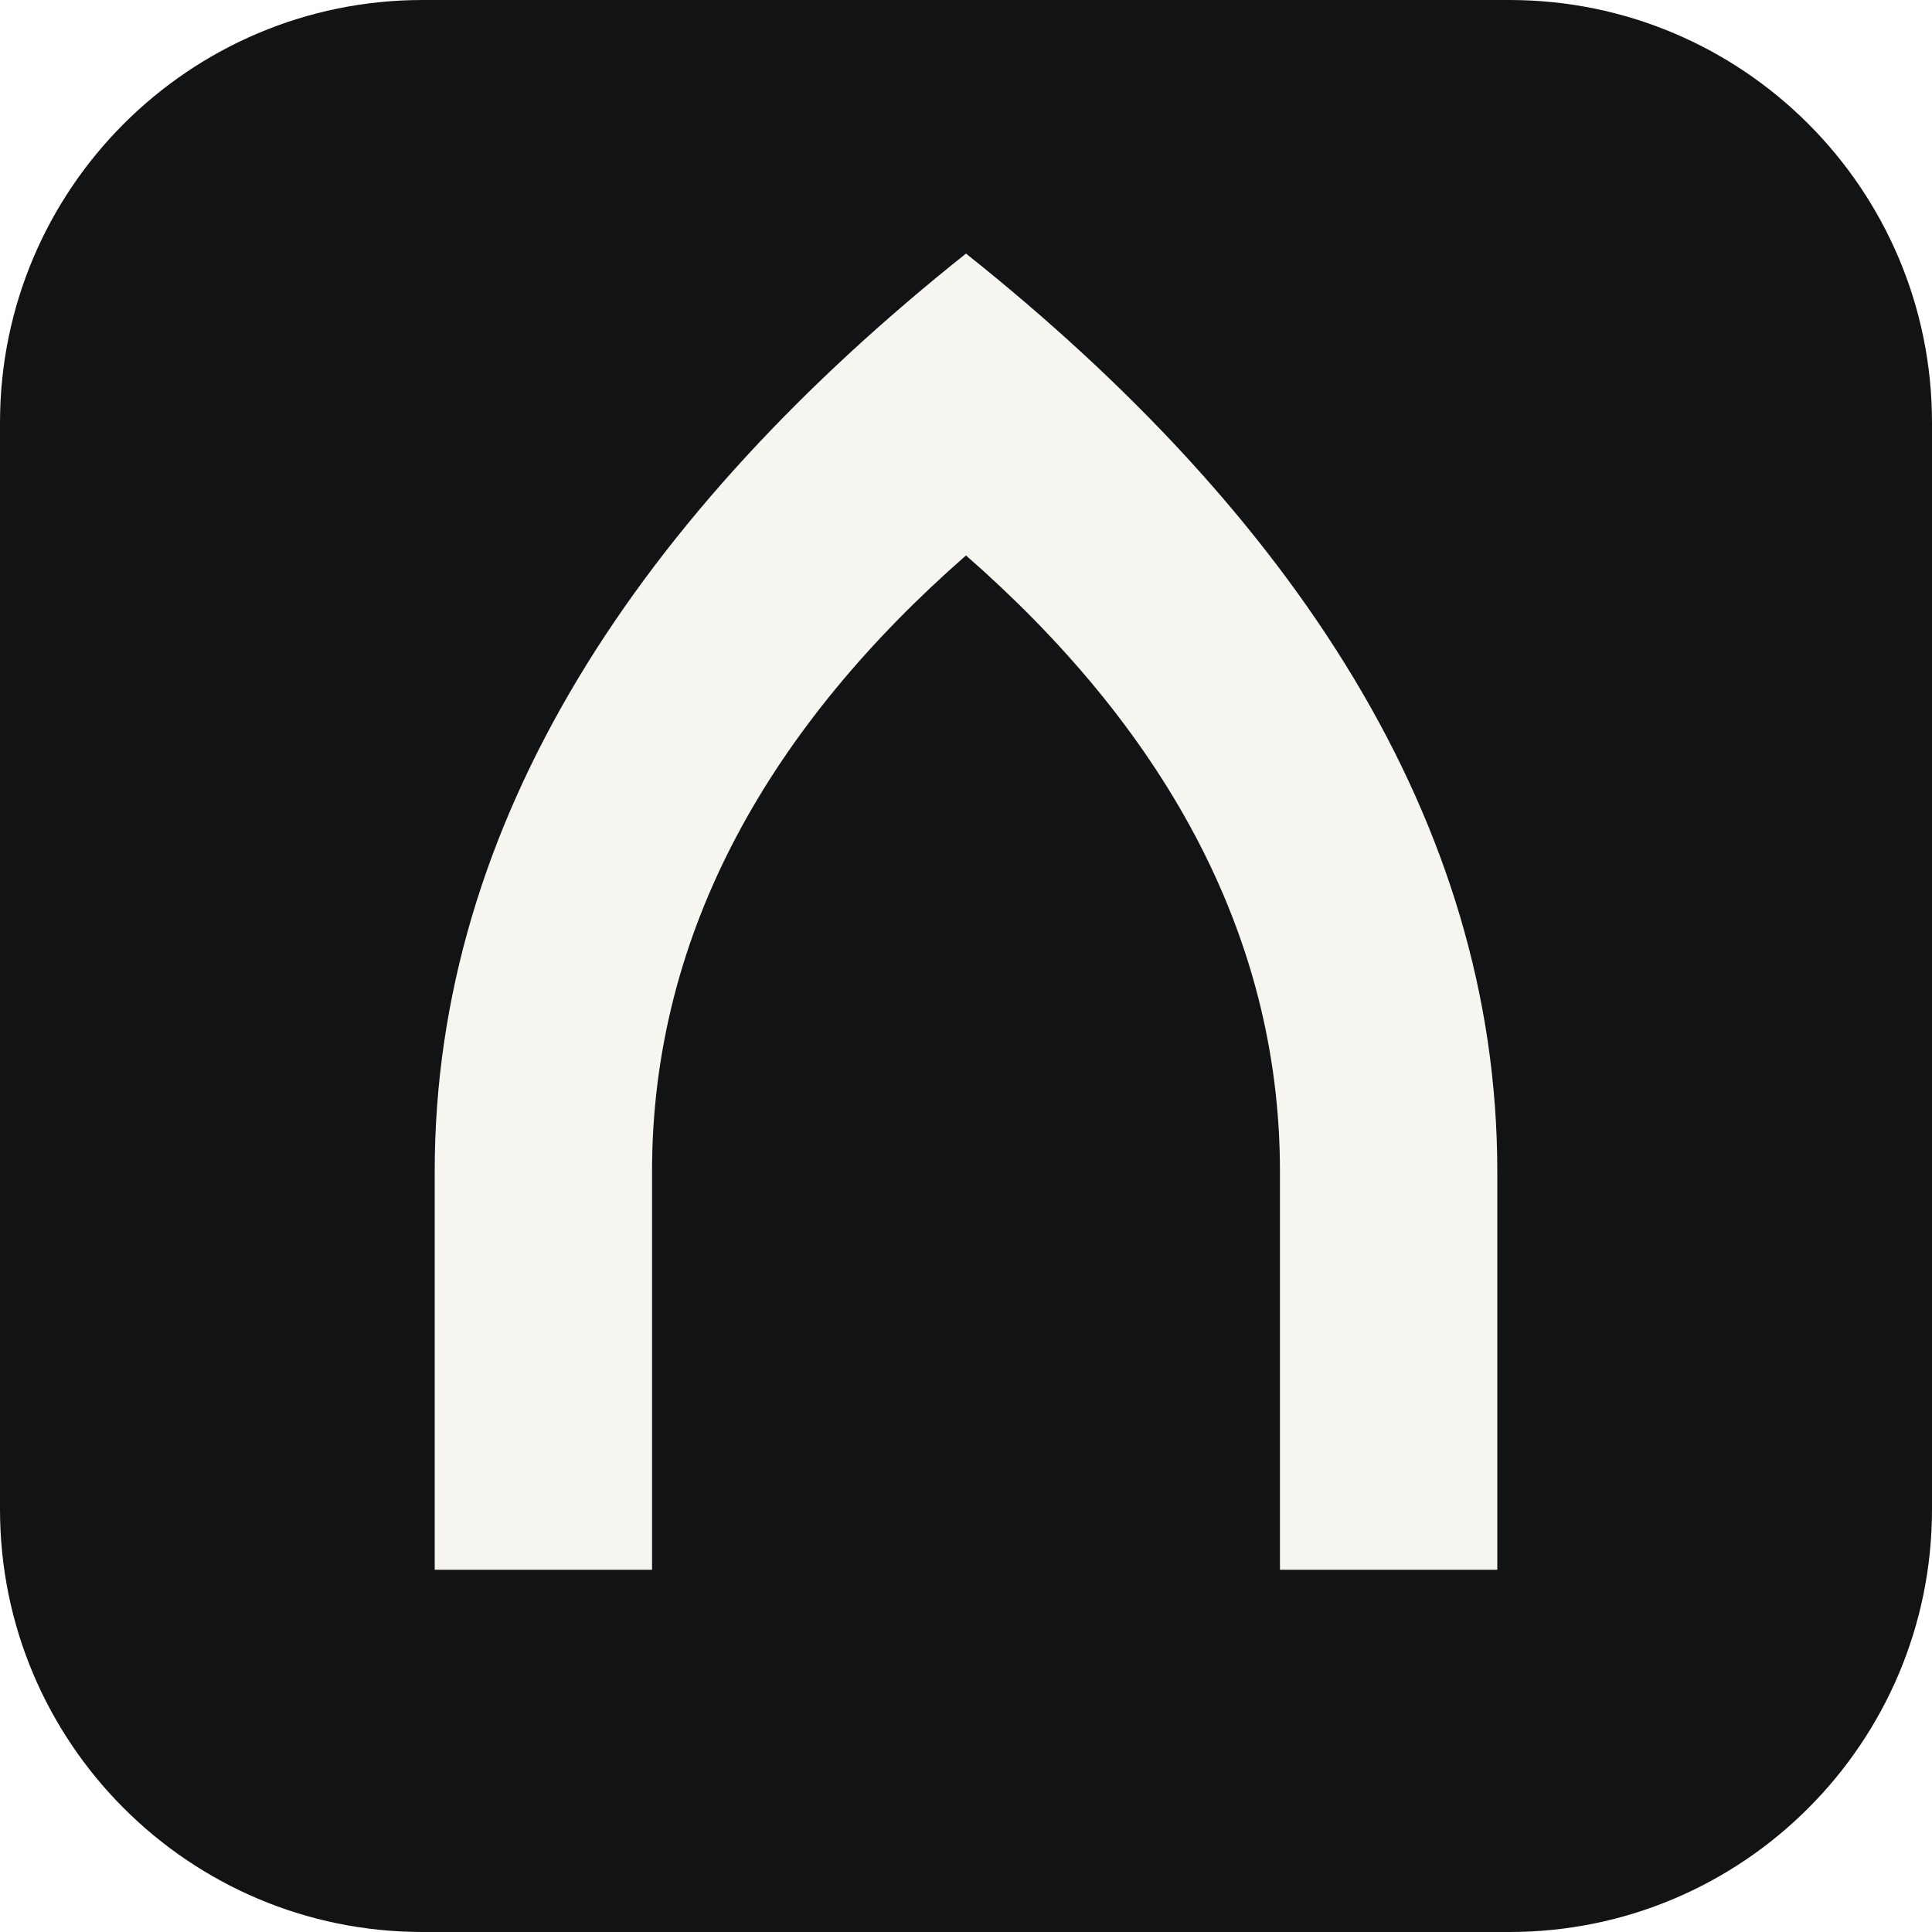
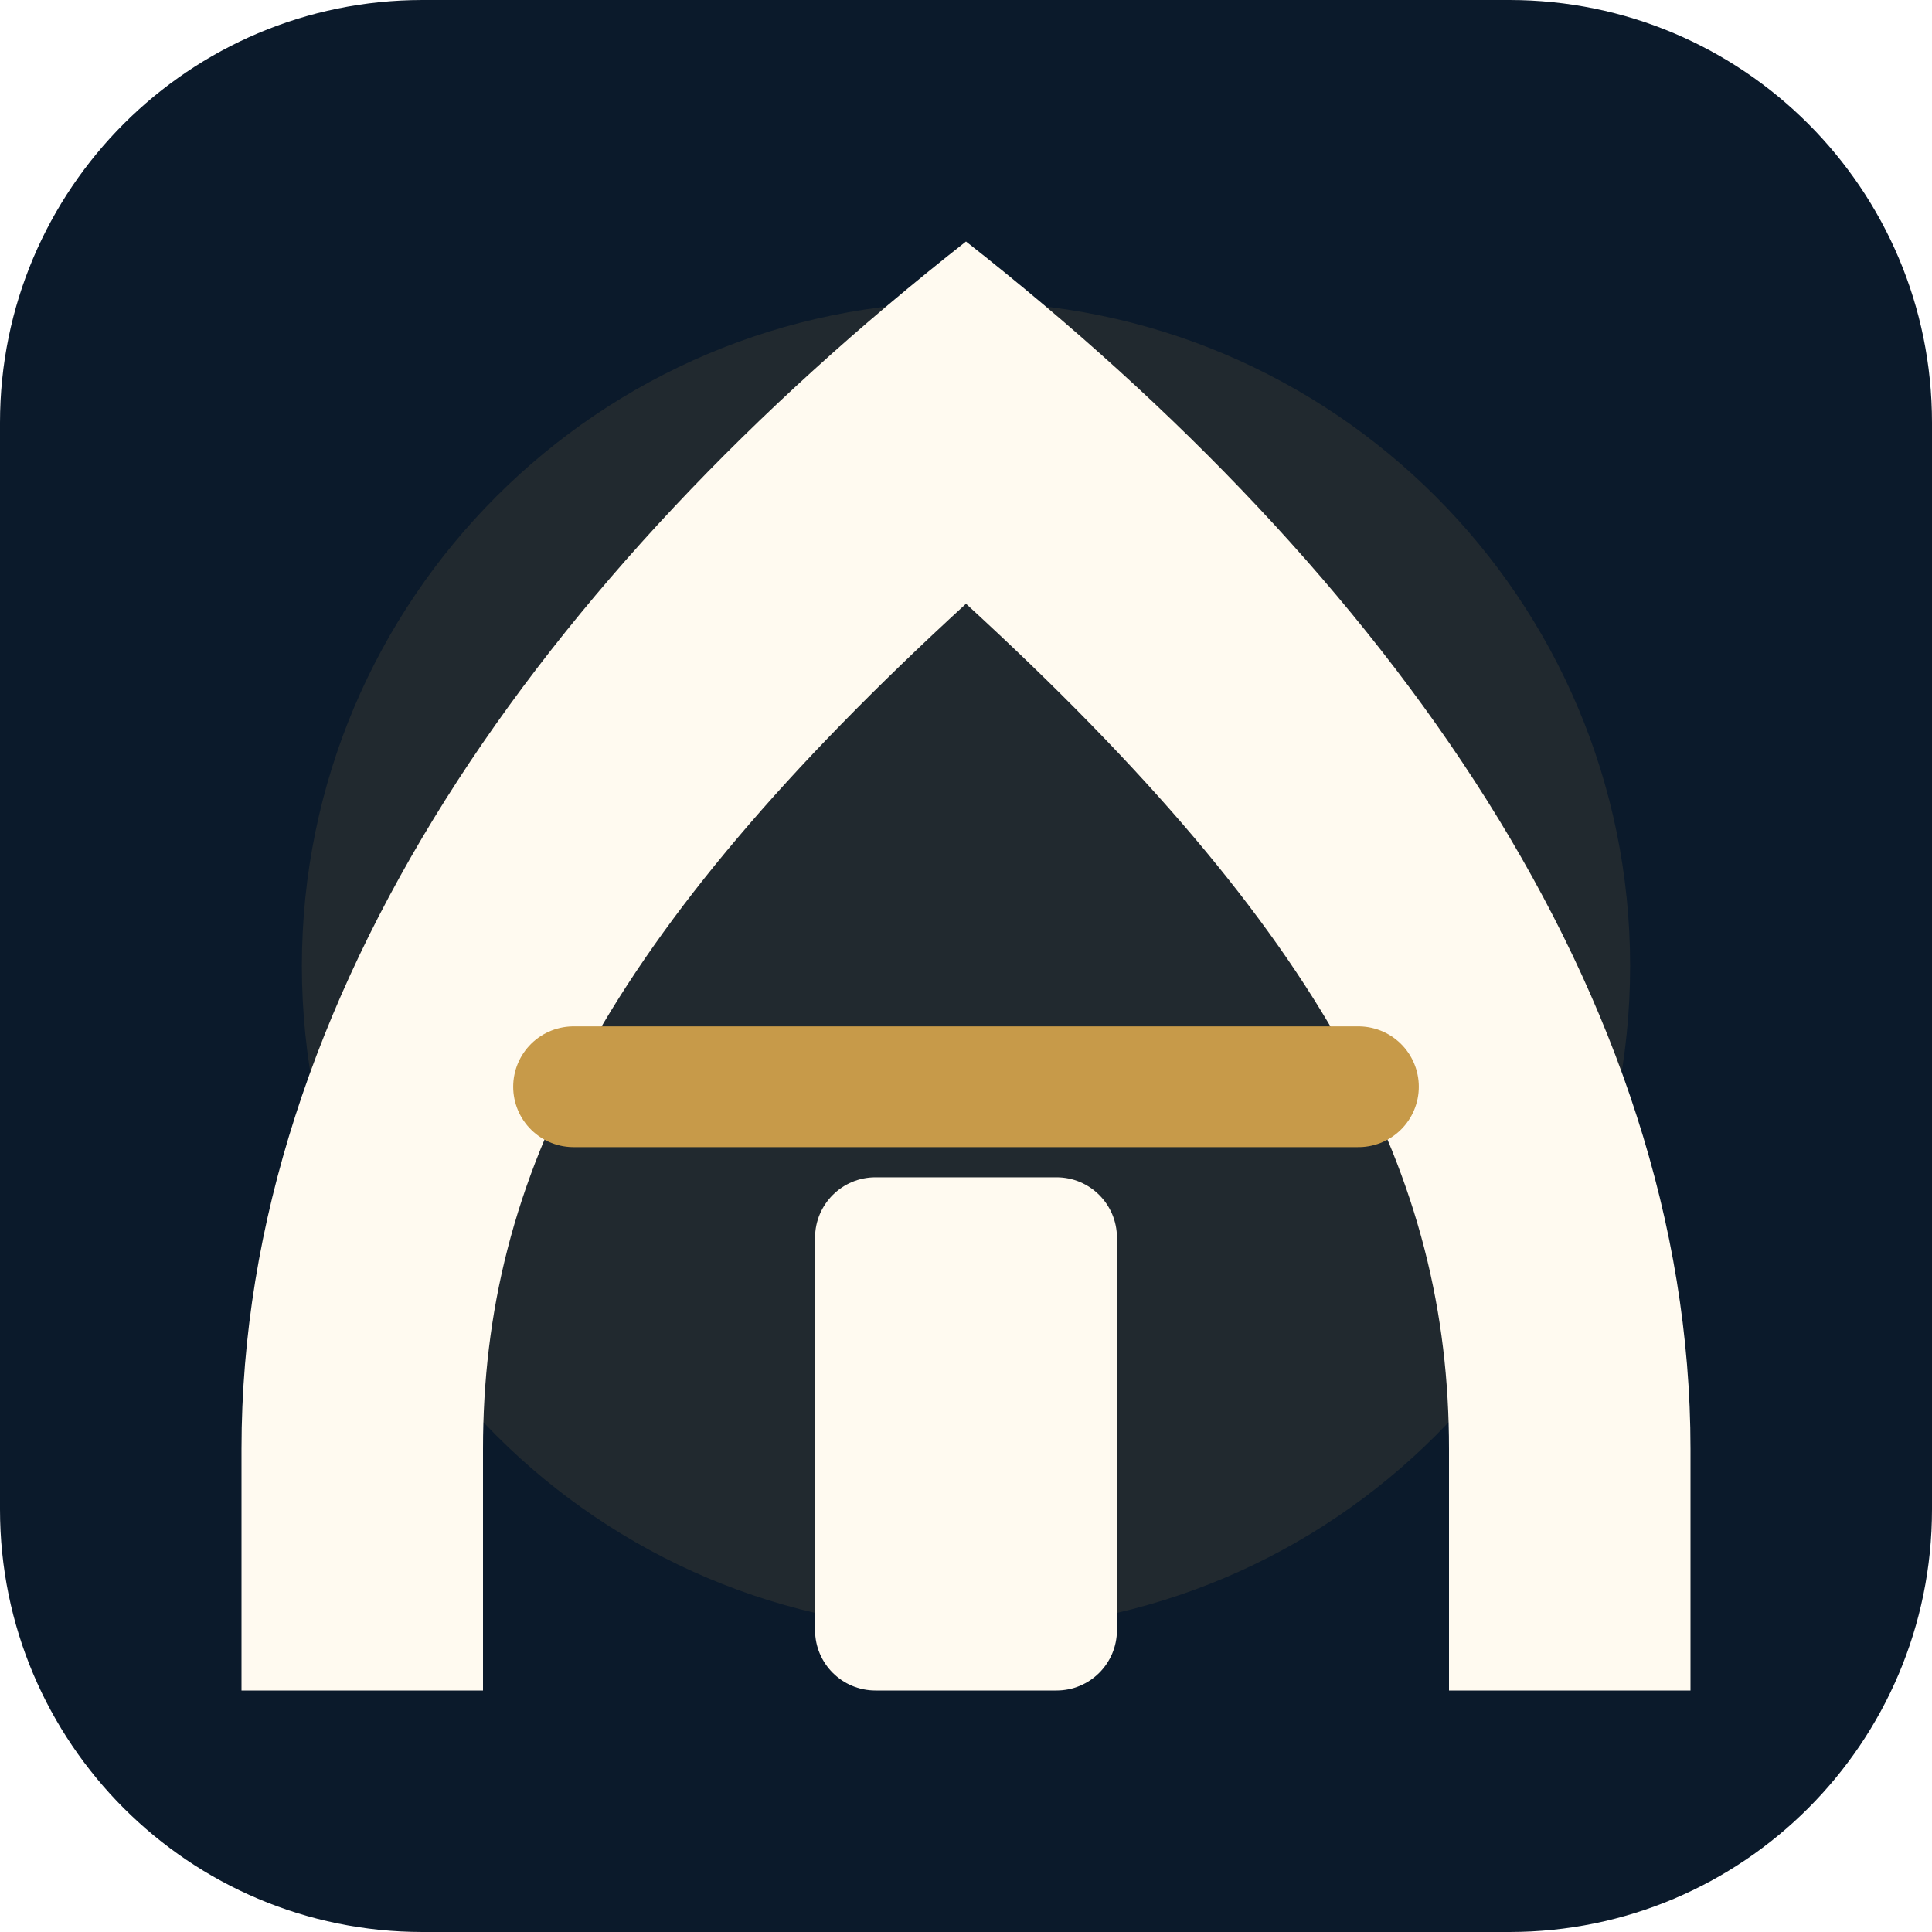
- <svg xmlns="http://www.w3.org/2000/svg" viewBox="0 0 32 32">
-   <rect width="32" height="32" rx="7" fill="#111315" />
-   <path fill="#f7f5ef" d="M16 4.2C10.6 8.5 7.2 13.6 7.2 19.4V26h3.6v-6.6c0-4 2-7.4 5.2-10.2 3.2 2.8 5.2 6.2 5.2 10.2V26h3.6v-6.6c0-5.8-3.4-10.9-8.8-15.2z" />
-   <path fill="#111315" d="M14.35 20.2h3.3V26h-3.3z" />
+ <svg xmlns="http://www.w3.org/2000/svg" viewBox="0 0 64 64">
+   <rect width="64" height="64" rx="14" fill="#0b1a2b" />
+   <circle cx="32" cy="32" r="22" fill="#c79a49" opacity=".12" />
+   <path fill="#fffaf0" d="M32 8c-14 11-24 25-24 40v8h8v-8c0-9 4-17 16-28 12 11 16 19 16 28v8h8v-8C56 33 46 19 32 8Z" />
+   <rect x="27" y="39" width="10" height="17" rx="2" fill="#fffaf0" />
+   <path d="M19 36h26" stroke="#c79a49" stroke-width="4" stroke-linecap="round" />
</svg>
